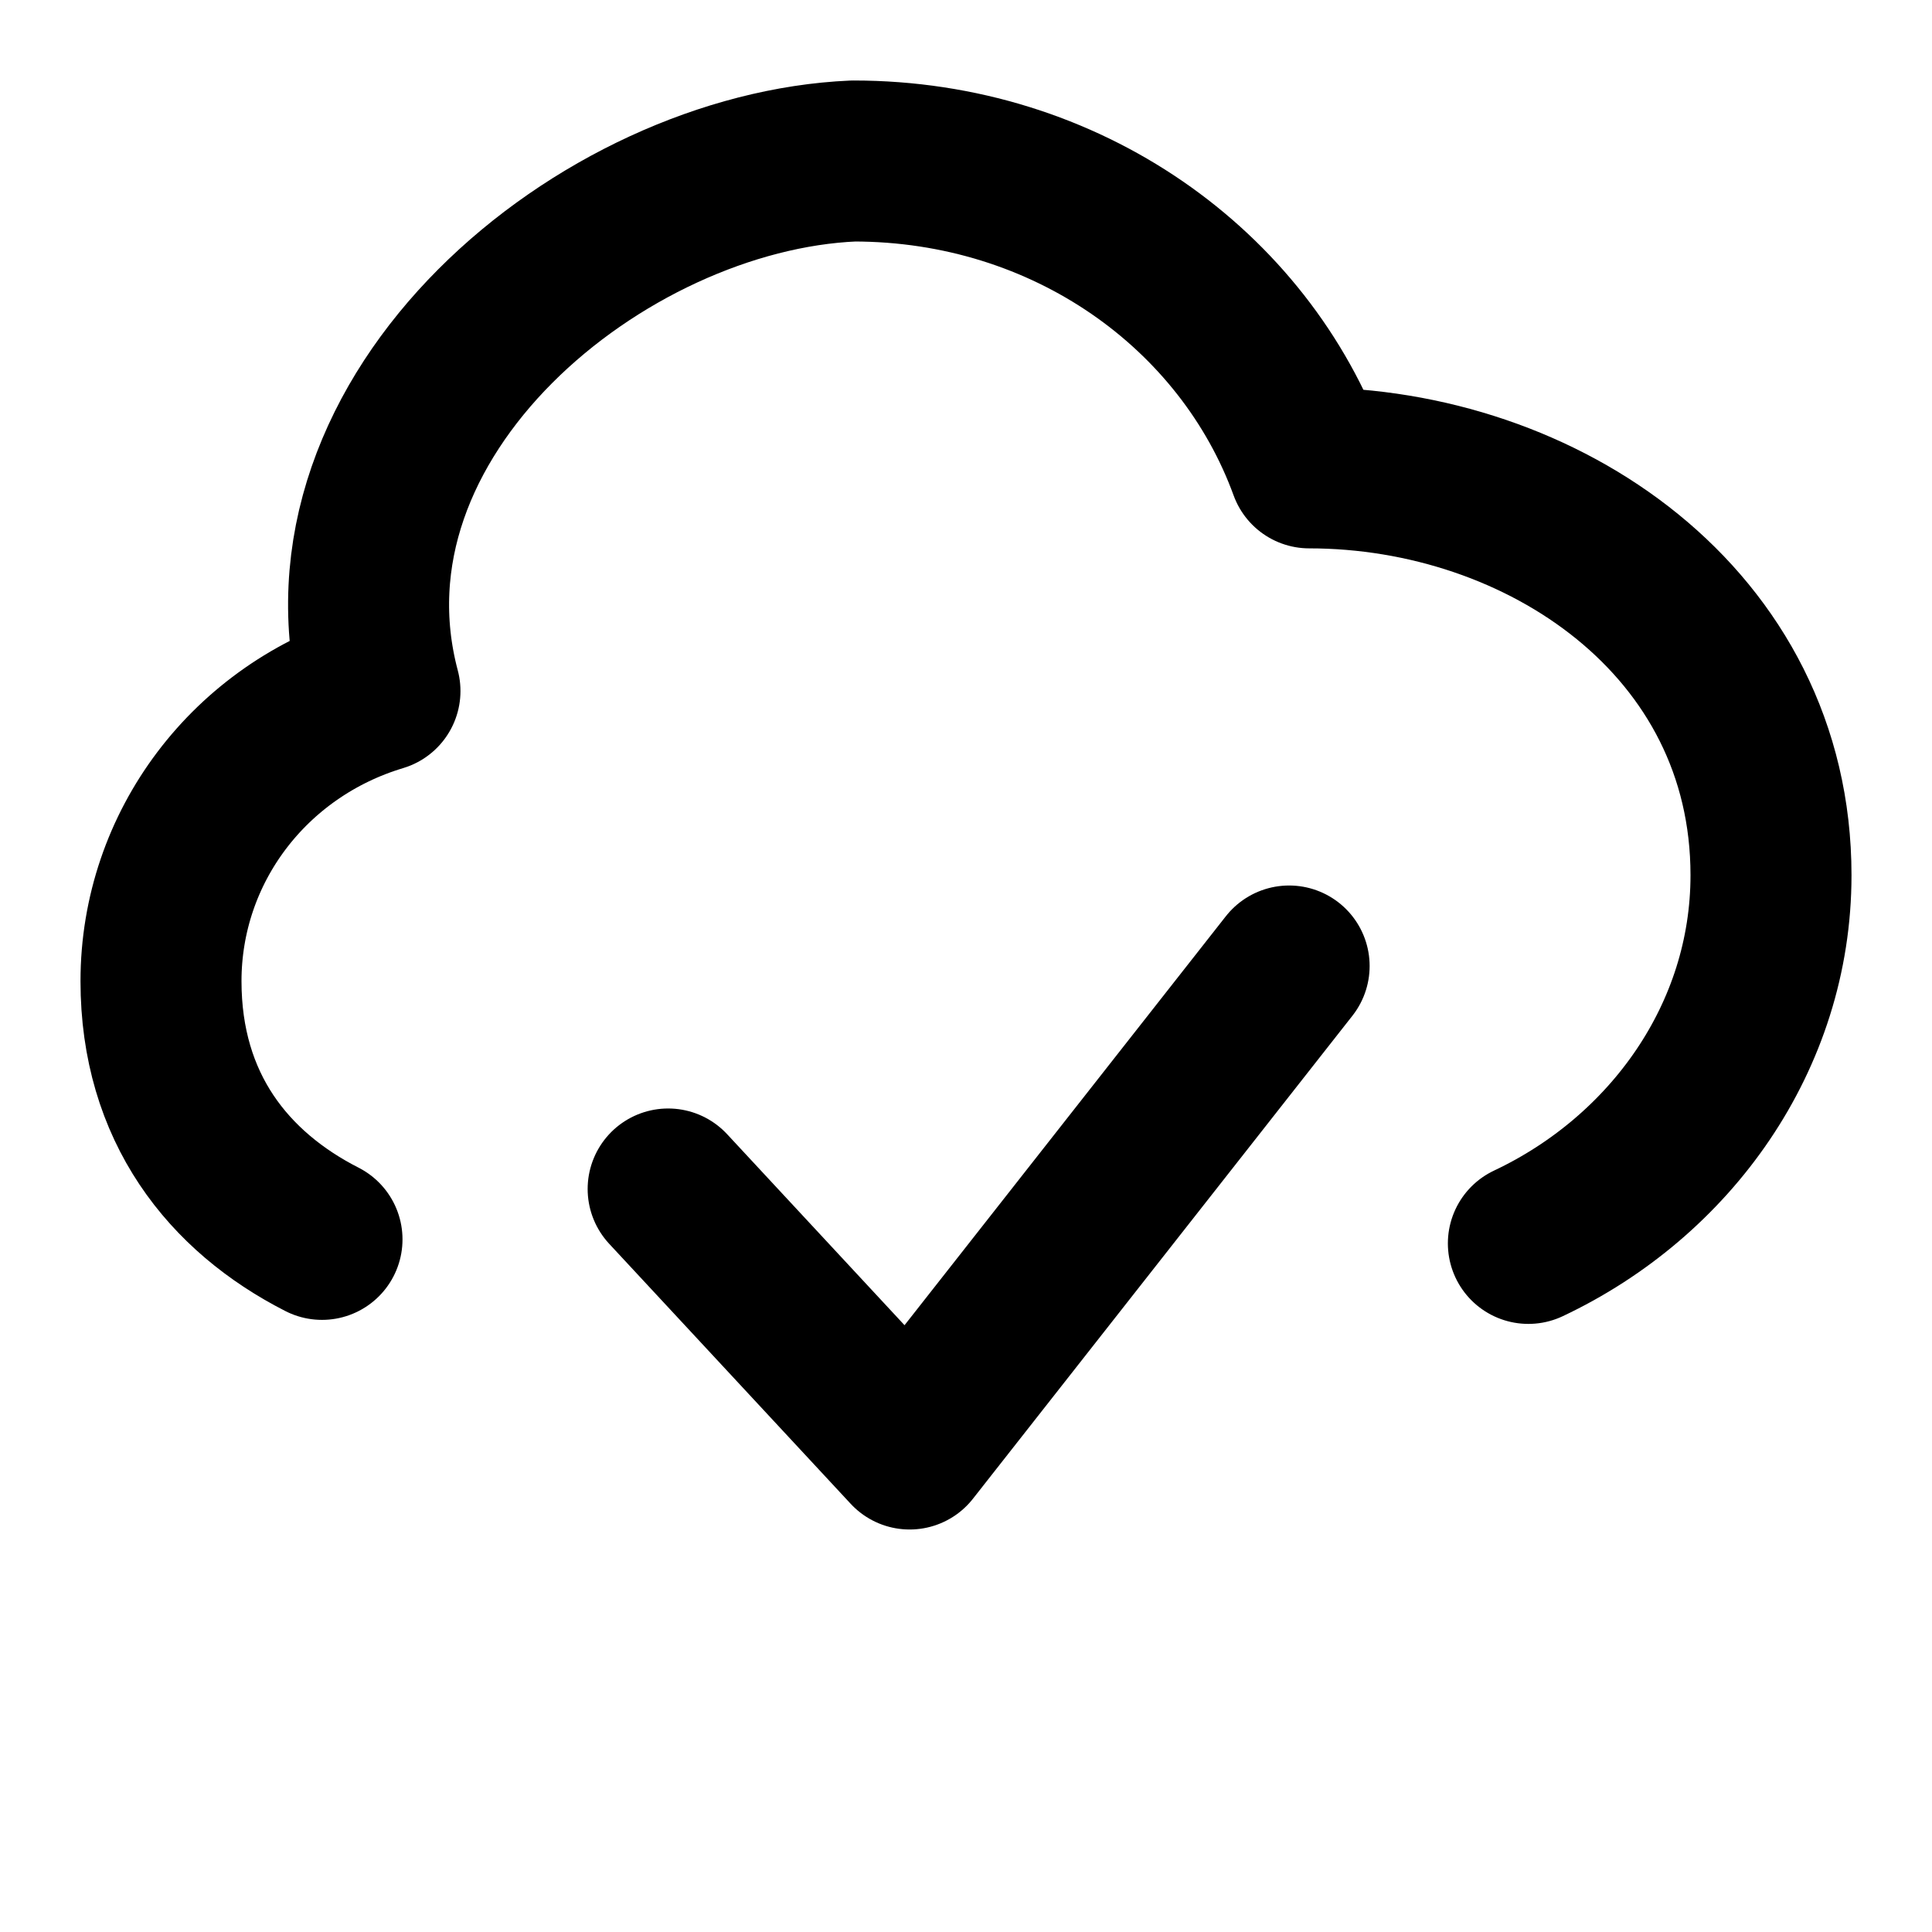
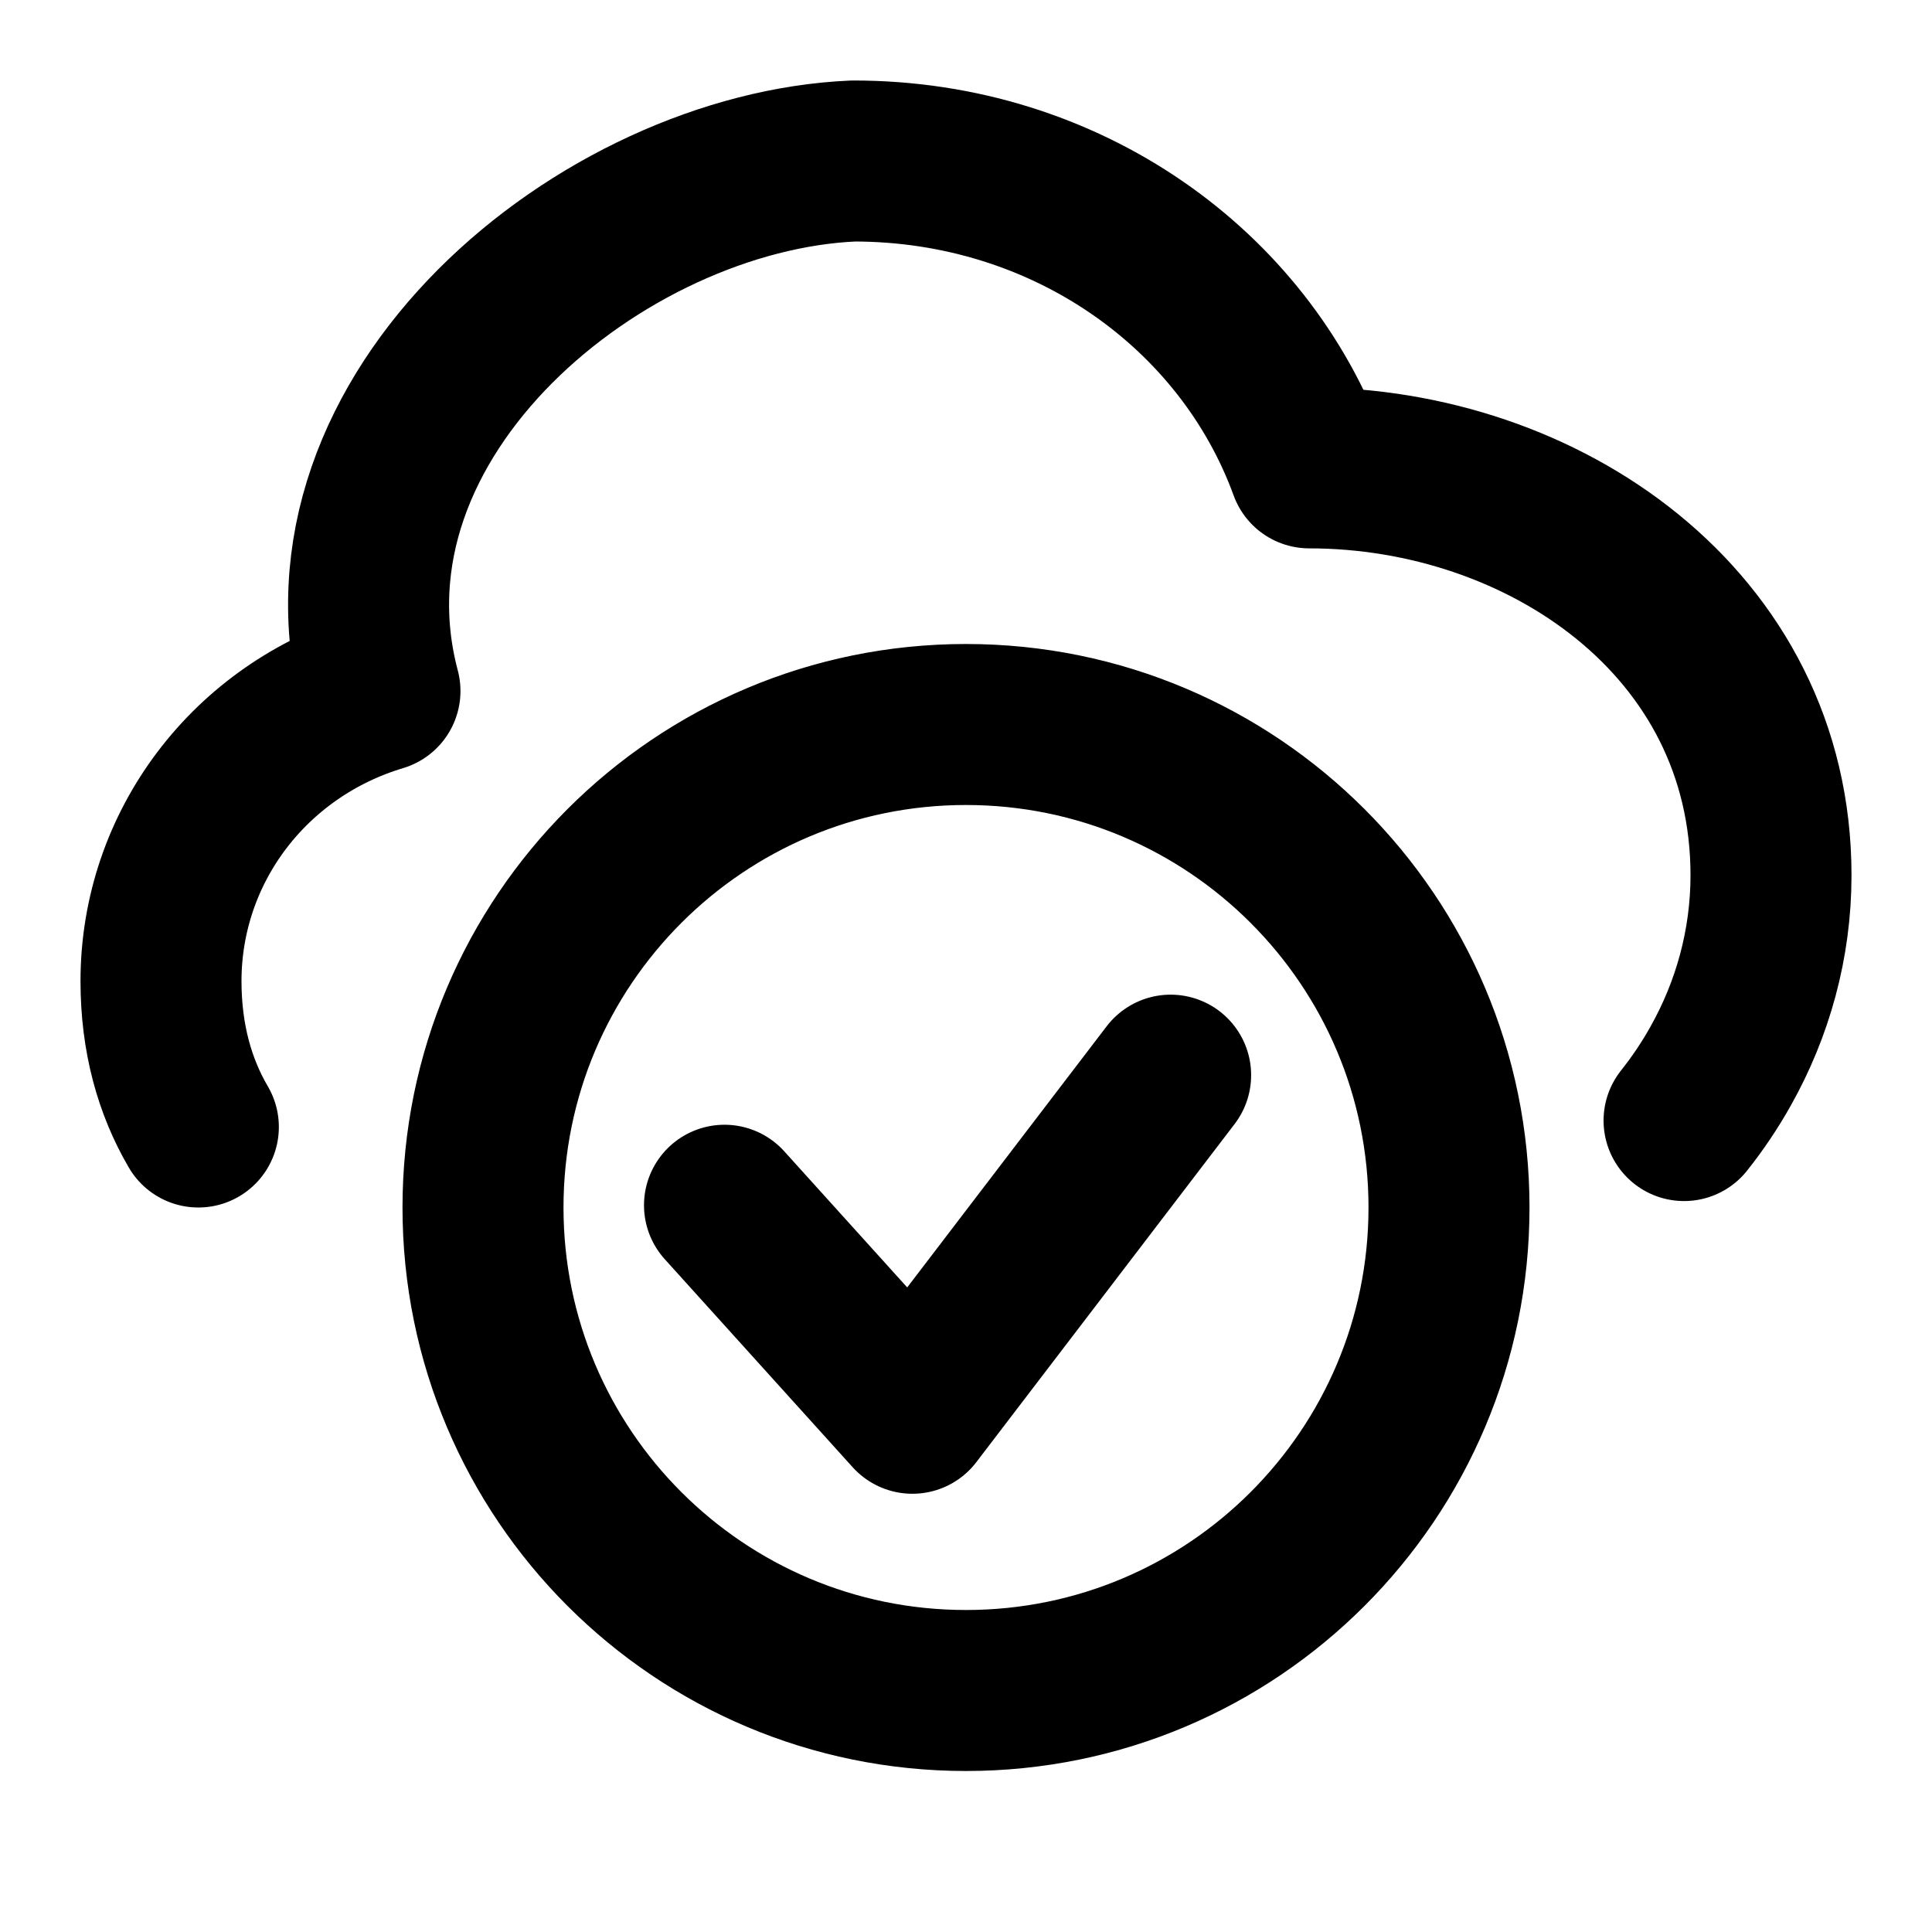
<svg xmlns="http://www.w3.org/2000/svg" width="12" height="12" viewBox="0 0 12 12" fill="none">
-   <path d="M9.493 7.723C10.375 7.307 11 6.441 11 5.436C11 3.865 9.579 2.906 8.132 2.906C7.728 1.797 6.625 1 5.301 1C3.744 1.067 1.904 2.572 2.36 4.292C1.551 4.535 1 5.262 1 6.094C1 6.879 1.419 7.402 2 7.698M4.15 7.385L5.65 9L8.007 6" stroke="black" stroke-linecap="round" stroke-linejoin="round" />
+   <path d="M1.232 7C1.085 6.749 1 6.448 1 6.094C1 5.262 1.551 4.535 2.36 4.292C1.904 2.572 3.744 1.067 5.301 1C6.625 1 7.728 1.797 8.132 2.906C9.579 2.906 11 3.865 11 5.436C11 5.864 10.886 6.268 10.687 6.622C10.621 6.74 10.545 6.853 10.46 6.96M4.5 7.486L5.667 8.778L7.271 6.678M9 7.5C9 9.157 7.657 10.5 6 10.5C4.343 10.5 3 9.157 3 7.5C3 5.843 4.343 4.5 6 4.5C7.657 4.5 9 5.843 9 7.5Z" stroke="black" stroke-linecap="round" stroke-linejoin="round" />
</svg>
